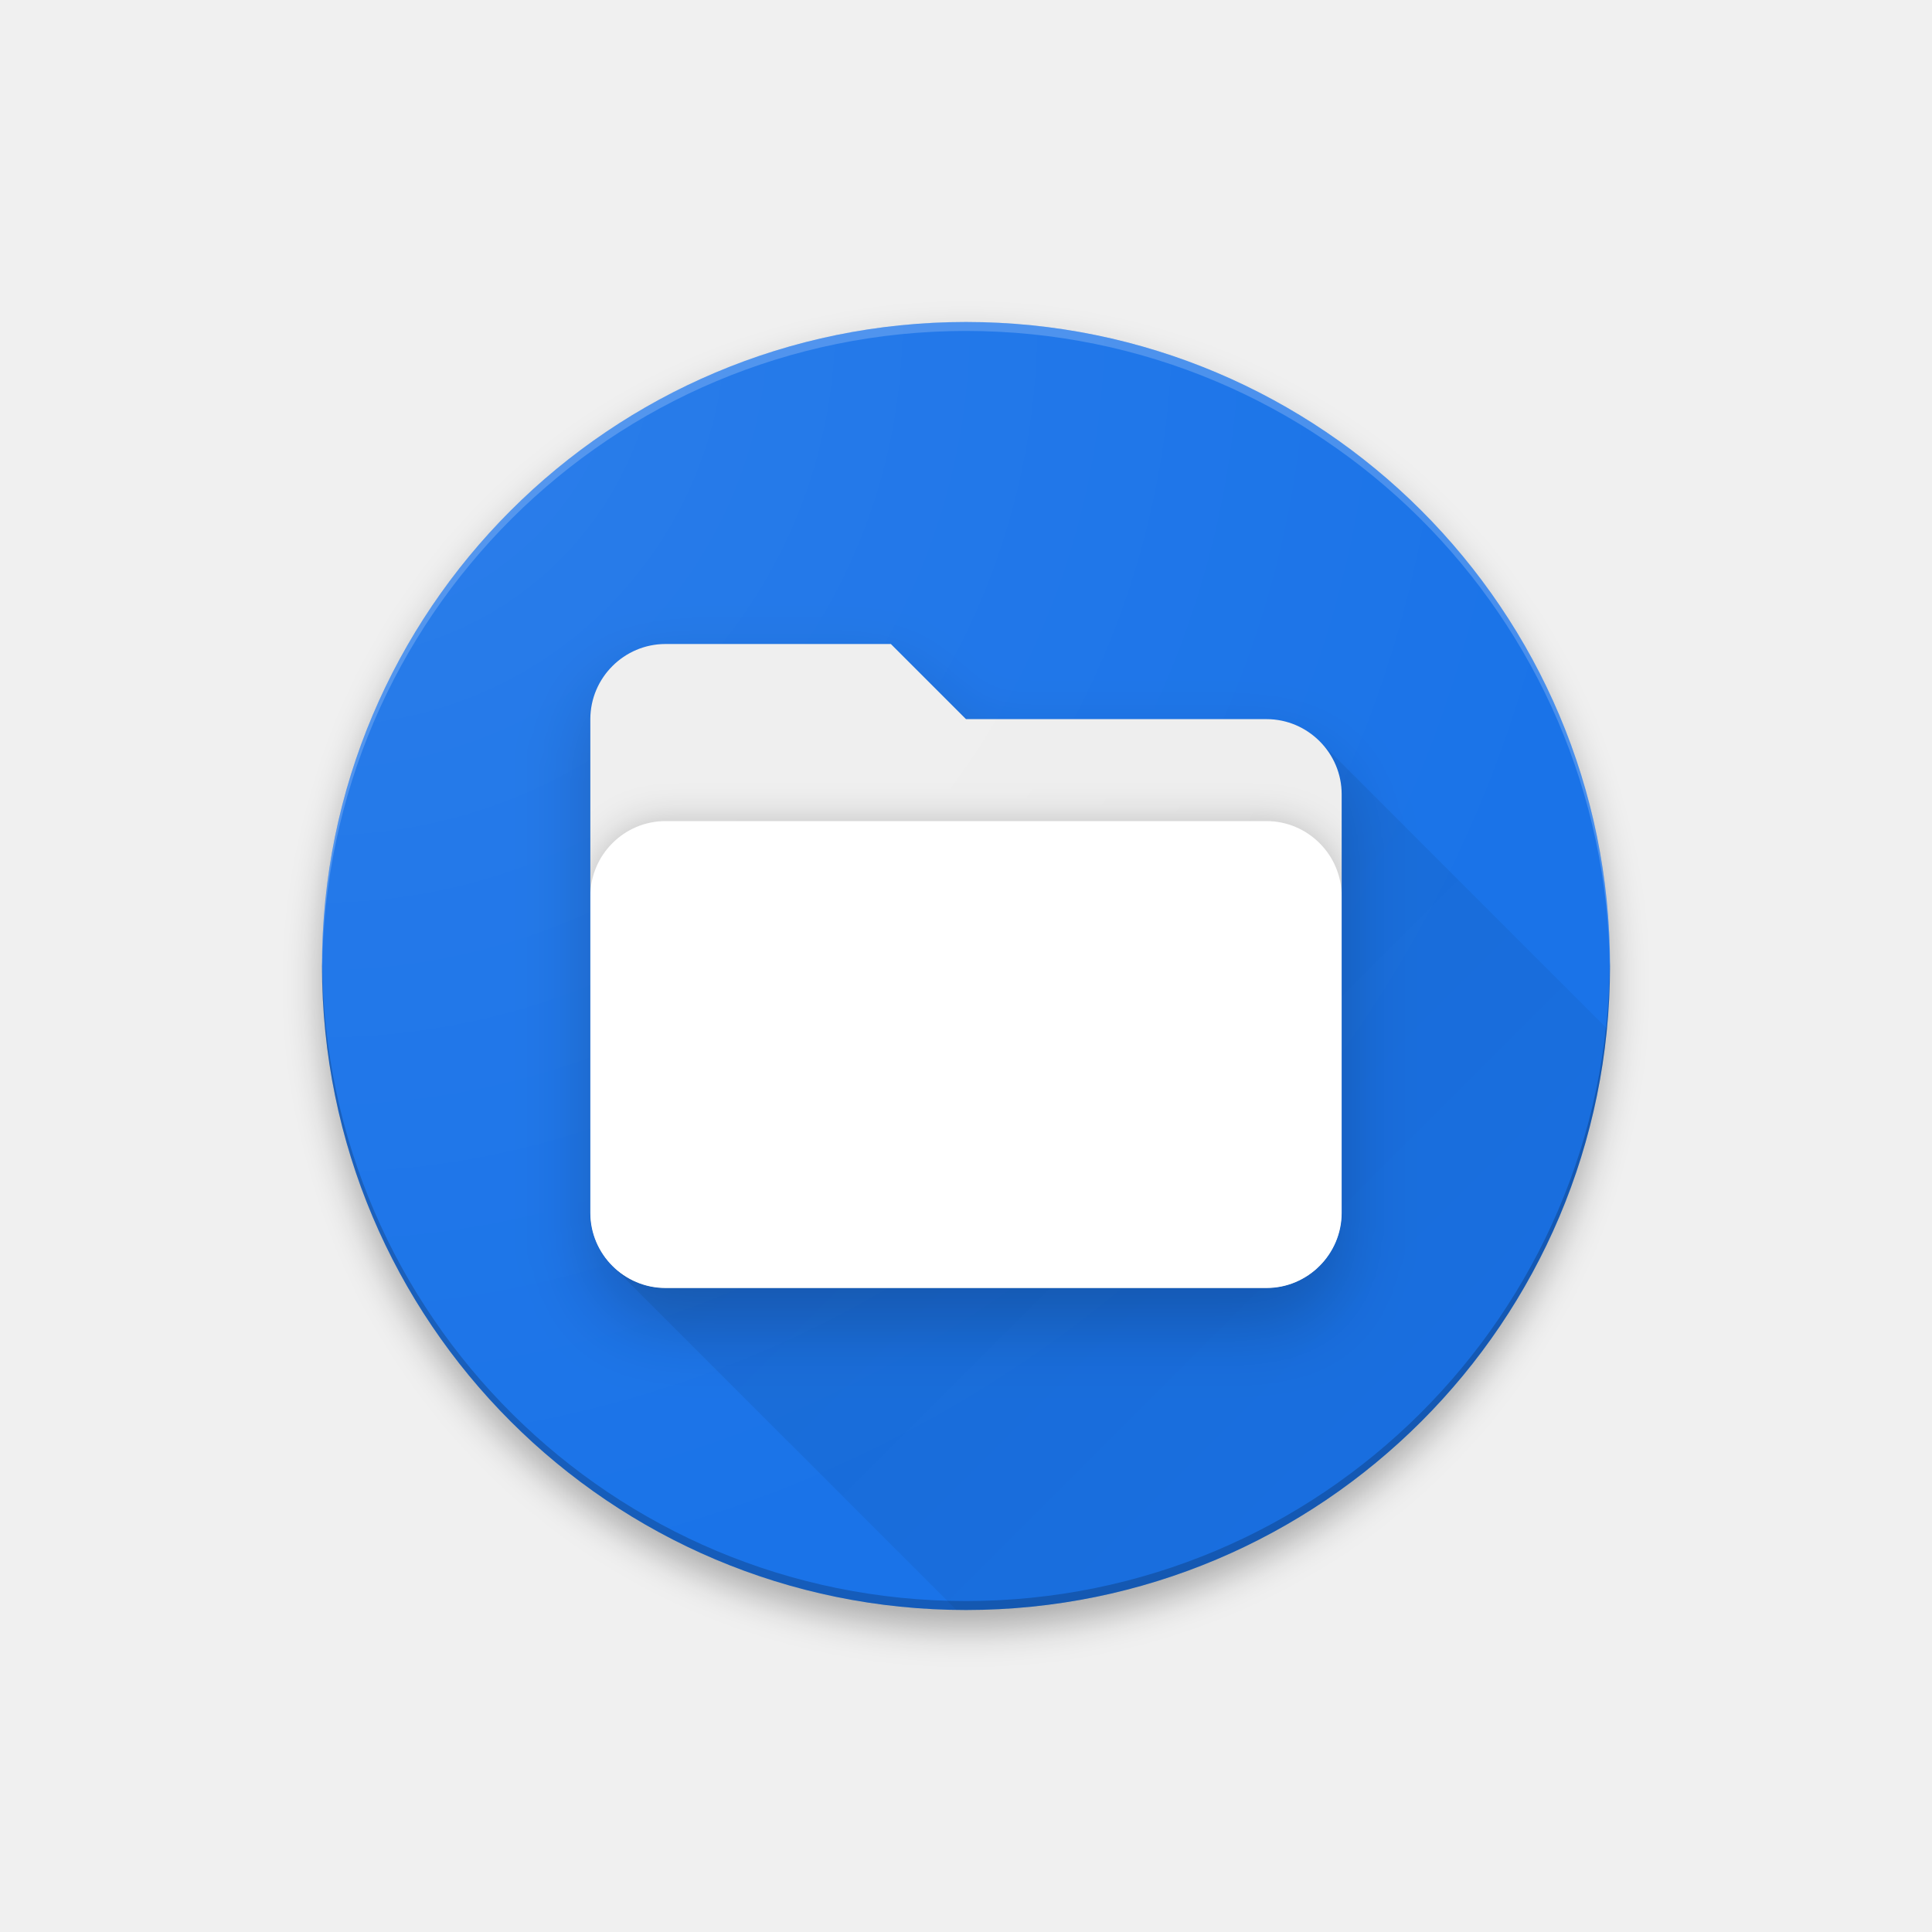
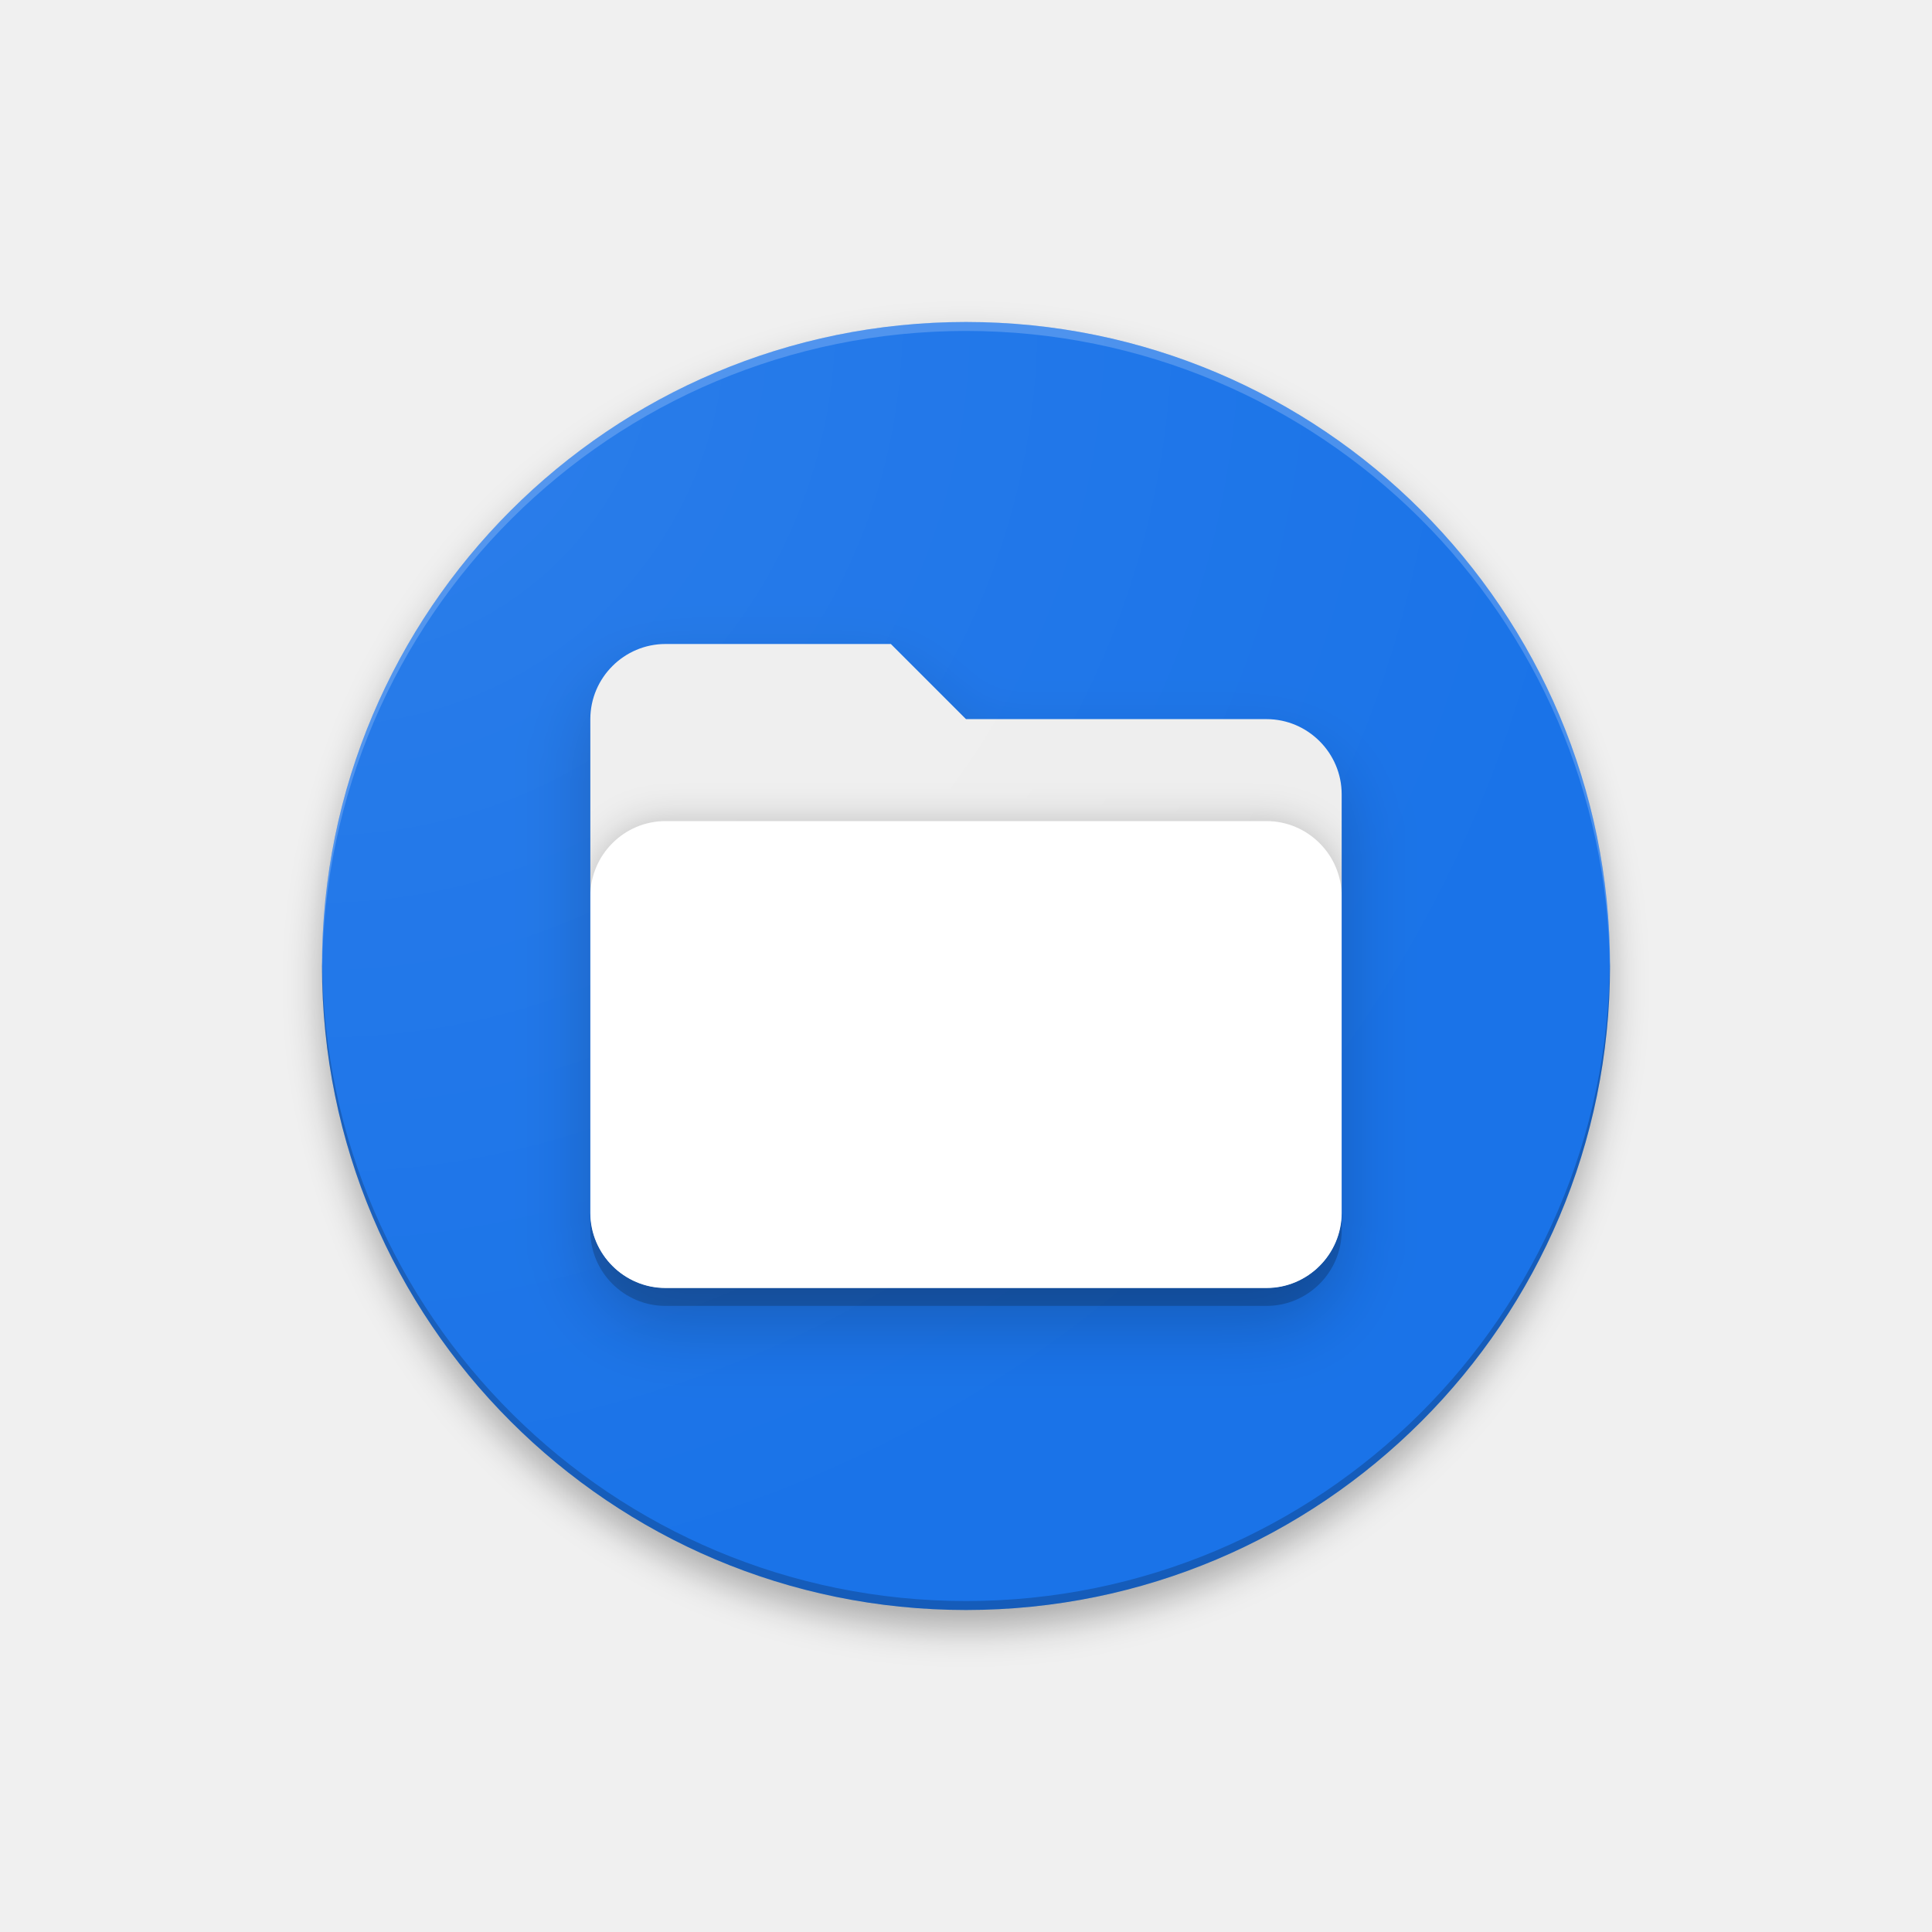
<svg xmlns="http://www.w3.org/2000/svg" xmlns:xlink="http://www.w3.org/1999/xlink" width="108" height="108" viewBox="0 0 108 108" version="1.1" id="svg8">
  <defs id="defs2">
-     <linearGradient id="linearGradient843">
-       <stop style="stop-color:#000000;stop-opacity:0.1" offset="0" id="stop839" />
-       <stop style="stop-color:#000000;stop-opacity:0" offset="1" id="stop841" />
-     </linearGradient>
    <linearGradient id="linearGradient874">
      <stop id="stop870" offset="0" style="stop-color:#ffffff;stop-opacity:0.1" />
      <stop style="stop-color:#ffffff;stop-opacity:0.05" offset="0.333" id="stop878" />
      <stop id="stop872" offset="1" style="stop-color:#ffffff;stop-opacity:0;" />
    </linearGradient>
    <radialGradient gradientTransform="matrix(3.8300719e-7,1.333334,-1.333334,4.0800723e-7,446.2668,348.1998)" gradientUnits="userSpaceOnUse" r="54" fy="321.2" fx="-1.0010962e-05" cy="321.2" cx="-1.0010962e-05" id="radialGradient876" xlink:href="#linearGradient874" />
-     <linearGradient xlink:href="#linearGradient843" id="linearGradient845" x1="33" y1="363.2" x2="108" y2="438.2" gradientUnits="userSpaceOnUse" />
    <clipPath clipPathUnits="userSpaceOnUse" id="clipPath843">
      <circle r="36" cy="384.2" cx="54" id="circle845" style="opacity:1;fill:#ffffff;fill-opacity:1;fill-rule:nonzero;stroke:none;stroke-width:1.546;stroke-linecap:round;stroke-linejoin:miter;stroke-miterlimit:4;stroke-dasharray:none;stroke-opacity:1" />
    </clipPath>
    <filter style="color-interpolation-filters:sRGB;" id="filter919" x="-0.5" y="-0.5" width="2" height="2">
      <feFlood flood-opacity="0.2" flood-color="rgb(0,0,0)" result="flood" id="feFlood909" />
      <feComposite in="flood" in2="SourceGraphic" operator="in" result="composite1" id="feComposite911" />
      <feGaussianBlur in="composite1" stdDeviation="1" result="blur" id="feGaussianBlur913" />
      <feOffset dx="0" dy="0" result="offset" id="feOffset915" stdDeviation="1" />
      <feComposite in="SourceGraphic" in2="offset" operator="over" result="composite2" id="feComposite917" dy="1" />
    </filter>
    <clipPath clipPathUnits="userSpaceOnUse" id="clipPath849">
      <path style="fill:#ffffff;fill-opacity:1;stroke:none;stroke-width:2.1" id="path851" d="m 149.8,366.2 h -12.6 c -2.31,0 -4.2,1.89 -4.2,4.2 v 27.6 c 0,2.31 1.89,4.2 4.2,4.2 h 33.6 c 2.31,0 4.2,-1.89 4.2,-4.2 v -23.4 c 0,-2.31 -1.89,-4.2 -4.2,-4.2 H 154 Z" />
    </clipPath>
    <filter height="2" width="2" y="-0.5" x="-0.5" id="filter849" style="color-interpolation-filters:sRGB;">
      <feFlood id="feFlood839" result="flood" flood-color="rgb(0,0,0)" flood-opacity="0.2" />
      <feComposite id="feComposite841" result="composite1" operator="in" in2="SourceGraphic" in="flood" />
      <feGaussianBlur id="feGaussianBlur843" result="blur" stdDeviation="2" in="composite1" />
      <feOffset id="feOffset845" result="offset" dy="2" dx="0" />
      <feComposite id="feComposite847" result="composite2" operator="over" in2="offset" in="SourceGraphic" />
    </filter>
    <filter style="color-interpolation-filters:sRGB;" id="filter856" x="-0.5" y="-0.5" width="2" height="2">
      <feFlood flood-opacity="0.3" flood-color="rgb(0,0,0)" result="flood" id="feFlood845" />
      <feComposite in="flood" in2="SourceGraphic" operator="in" result="composite1" id="feComposite848" />
      <feGaussianBlur in="composite1" stdDeviation="1" result="blur" id="feGaussianBlur850" />
      <feOffset dx="0" dy="1" result="offset" id="feOffset852" />
      <feComposite in="SourceGraphic" in2="offset" operator="over" result="composite2" id="feComposite854" />
    </filter>
  </defs>
  <g transform="translate(0,-330.2)" id="layer">
    <circle style="opacity:1;fill:#1a73e8;fill-opacity:1;fill-rule:nonzero;stroke:none;stroke-width:1.546;stroke-linecap:round;stroke-linejoin:miter;stroke-miterlimit:4;stroke-dasharray:none;stroke-opacity:1;filter:url(#filter856)" id="circle" cx="54" cy="384.2" r="36" />
    <path style="opacity:1;fill:#000000;fill-opacity:0.2;fill-rule:nonzero;stroke:none;stroke-width:1.546;stroke-linecap:round;stroke-linejoin:miter;stroke-miterlimit:4;stroke-dasharray:none;stroke-opacity:1" d="M 89.99,53.707 A 36,36 0 0 1 54,89.5 36,36 0 0 1 18.01,53.793 36,36 0 0 0 18,54 36,36 0 0 0 54,90 36,36 0 0 0 90,54 36,36 0 0 0 89.99,53.707 Z" transform="translate(0,330.2)" id="circle-edge-bottom" />
    <path style="opacity:1;fill:#ffffff;fill-opacity:0.2;fill-rule:nonzero;stroke:none;stroke-width:1.546;stroke-linecap:round;stroke-linejoin:miter;stroke-miterlimit:4;stroke-dasharray:none;stroke-opacity:1" d="M 54,18 A 36,36 0 0 0 18,54 36,36 0 0 0 18.01,54.293 36,36 0 0 1 54,18.5 36,36 0 0 1 89.99,54.207 36,36 0 0 0 90,54 36,36 0 0 0 54,18 Z" transform="translate(0,330.2)" id="circle-edge-top" />
    <g id="circle-clip-group" clip-path="url(#clipPath843)">
-       <path d="m 37.199,366.2 c -2.31,0 -4.199,1.889 -4.199,4.199 v 27.602 c 0,1.167 0.482,2.227 1.258,2.99 L 110.625,477.358 c 0.759,0.747 1.801,1.209 2.943,1.209 h 33.6 c 2.31,0 4.199,-1.889 4.199,-4.199 v -23.4 c 0,-1.167 -0.482,-2.227 -1.258,-2.99 L 73.742,371.61 c -0.759,-0.747 -1.799,-1.211 -2.941,-1.211 H 54 l -4.199,-4.199 z" id="long-shadow" style="fill:url(#linearGradient845);fill-opacity:1;stroke:none;stroke-width:2.1" />
+       <path id="folder-edge-bottom" style="fill:#000000;fill-opacity:0.2;fill-rule:evenodd;stroke:none;stroke-width:1px;stroke-linecap:butt;stroke-linejoin:miter;stroke-opacity:1" d="M 33 67.801 L 33 68.801 C 33 71.111 34.889 73 37.199 73 L 70.801 73 C 73.111 73 75 71.111 75 68.801 L 75 67.801 C 75 70.111 73.111 72 70.801 72 L 37.199 72 C 34.889 72 33 70.111 33 67.801 z " transform="translate(0,330.2)" />
      <path d="M 49.8,366.2 H 37.2 c -2.31,0 -4.2,1.89 -4.2,4.2 v 27.6 c 0,2.31 1.89,4.2 4.2,4.2 h 33.6 c 2.31,0 4.2,-1.89 4.2,-4.2 v -23.4 c 0,-2.31 -1.89,-4.2 -4.2,-4.2 H 54 Z" id="folder-background" style="fill:#eeeeee;fill-opacity:1;stroke:none;stroke-width:2.1;filter:url(#filter849)" />
      <path style="fill:#ffffff;fill-opacity:1;stroke:none;stroke-width:2.1;filter:url(#filter919)" id="folder-foreground" d="m 137.2,376.1 c -2.31,0 -4.2,1.89 -4.2,4.2 v 17.7 c 0,2.31 1.89,4.2 4.2,4.2 h 33.6 c 2.31,0 4.2,-1.89 4.2,-4.2 v -17.7 c 0,-2.31 -1.89,-4.2 -4.2,-4.2 z" clip-path="url(#clipPath849)" transform="translate(-100)" />
      <rect style="opacity:1;fill:url(#radialGradient876);fill-opacity:1;fill-rule:nonzero;stroke:none;stroke-width:3.78;stroke-linecap:round;stroke-linejoin:miter;stroke-miterlimit:4;stroke-dasharray:none;stroke-opacity:1" id="light" width="108" height="108" x="0" y="330.2" />
    </g>
  </g>
</svg>
